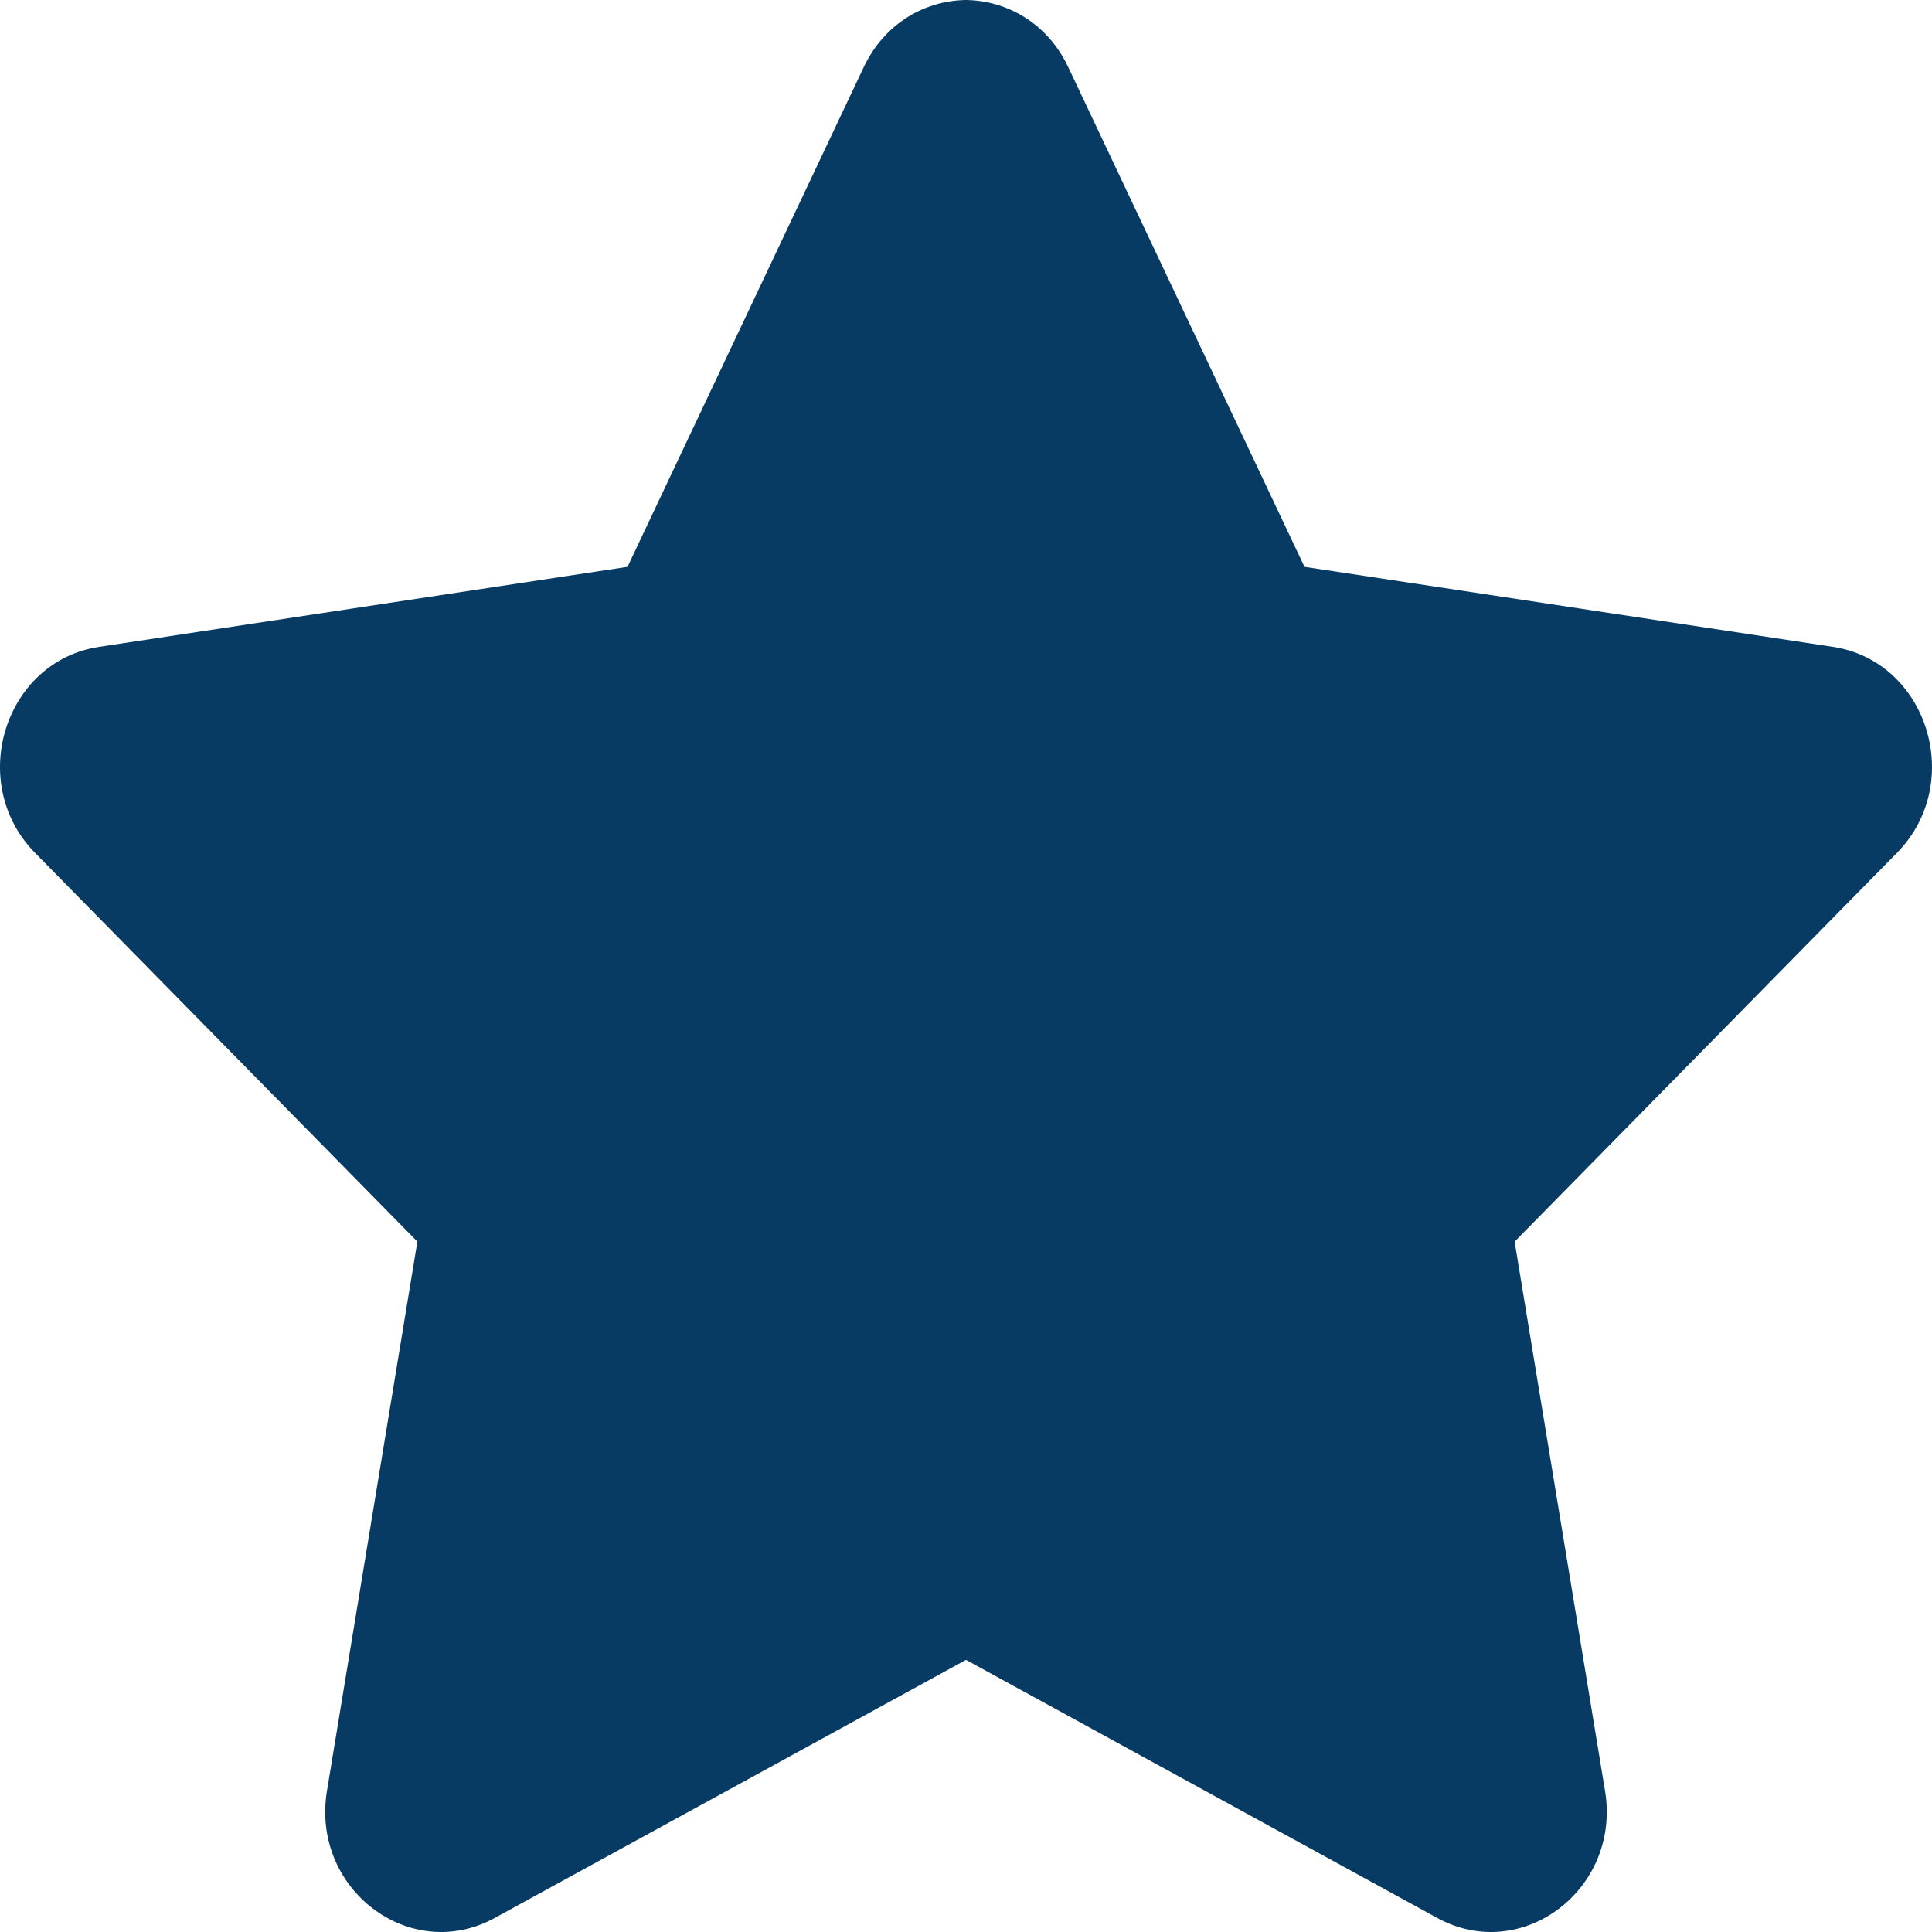
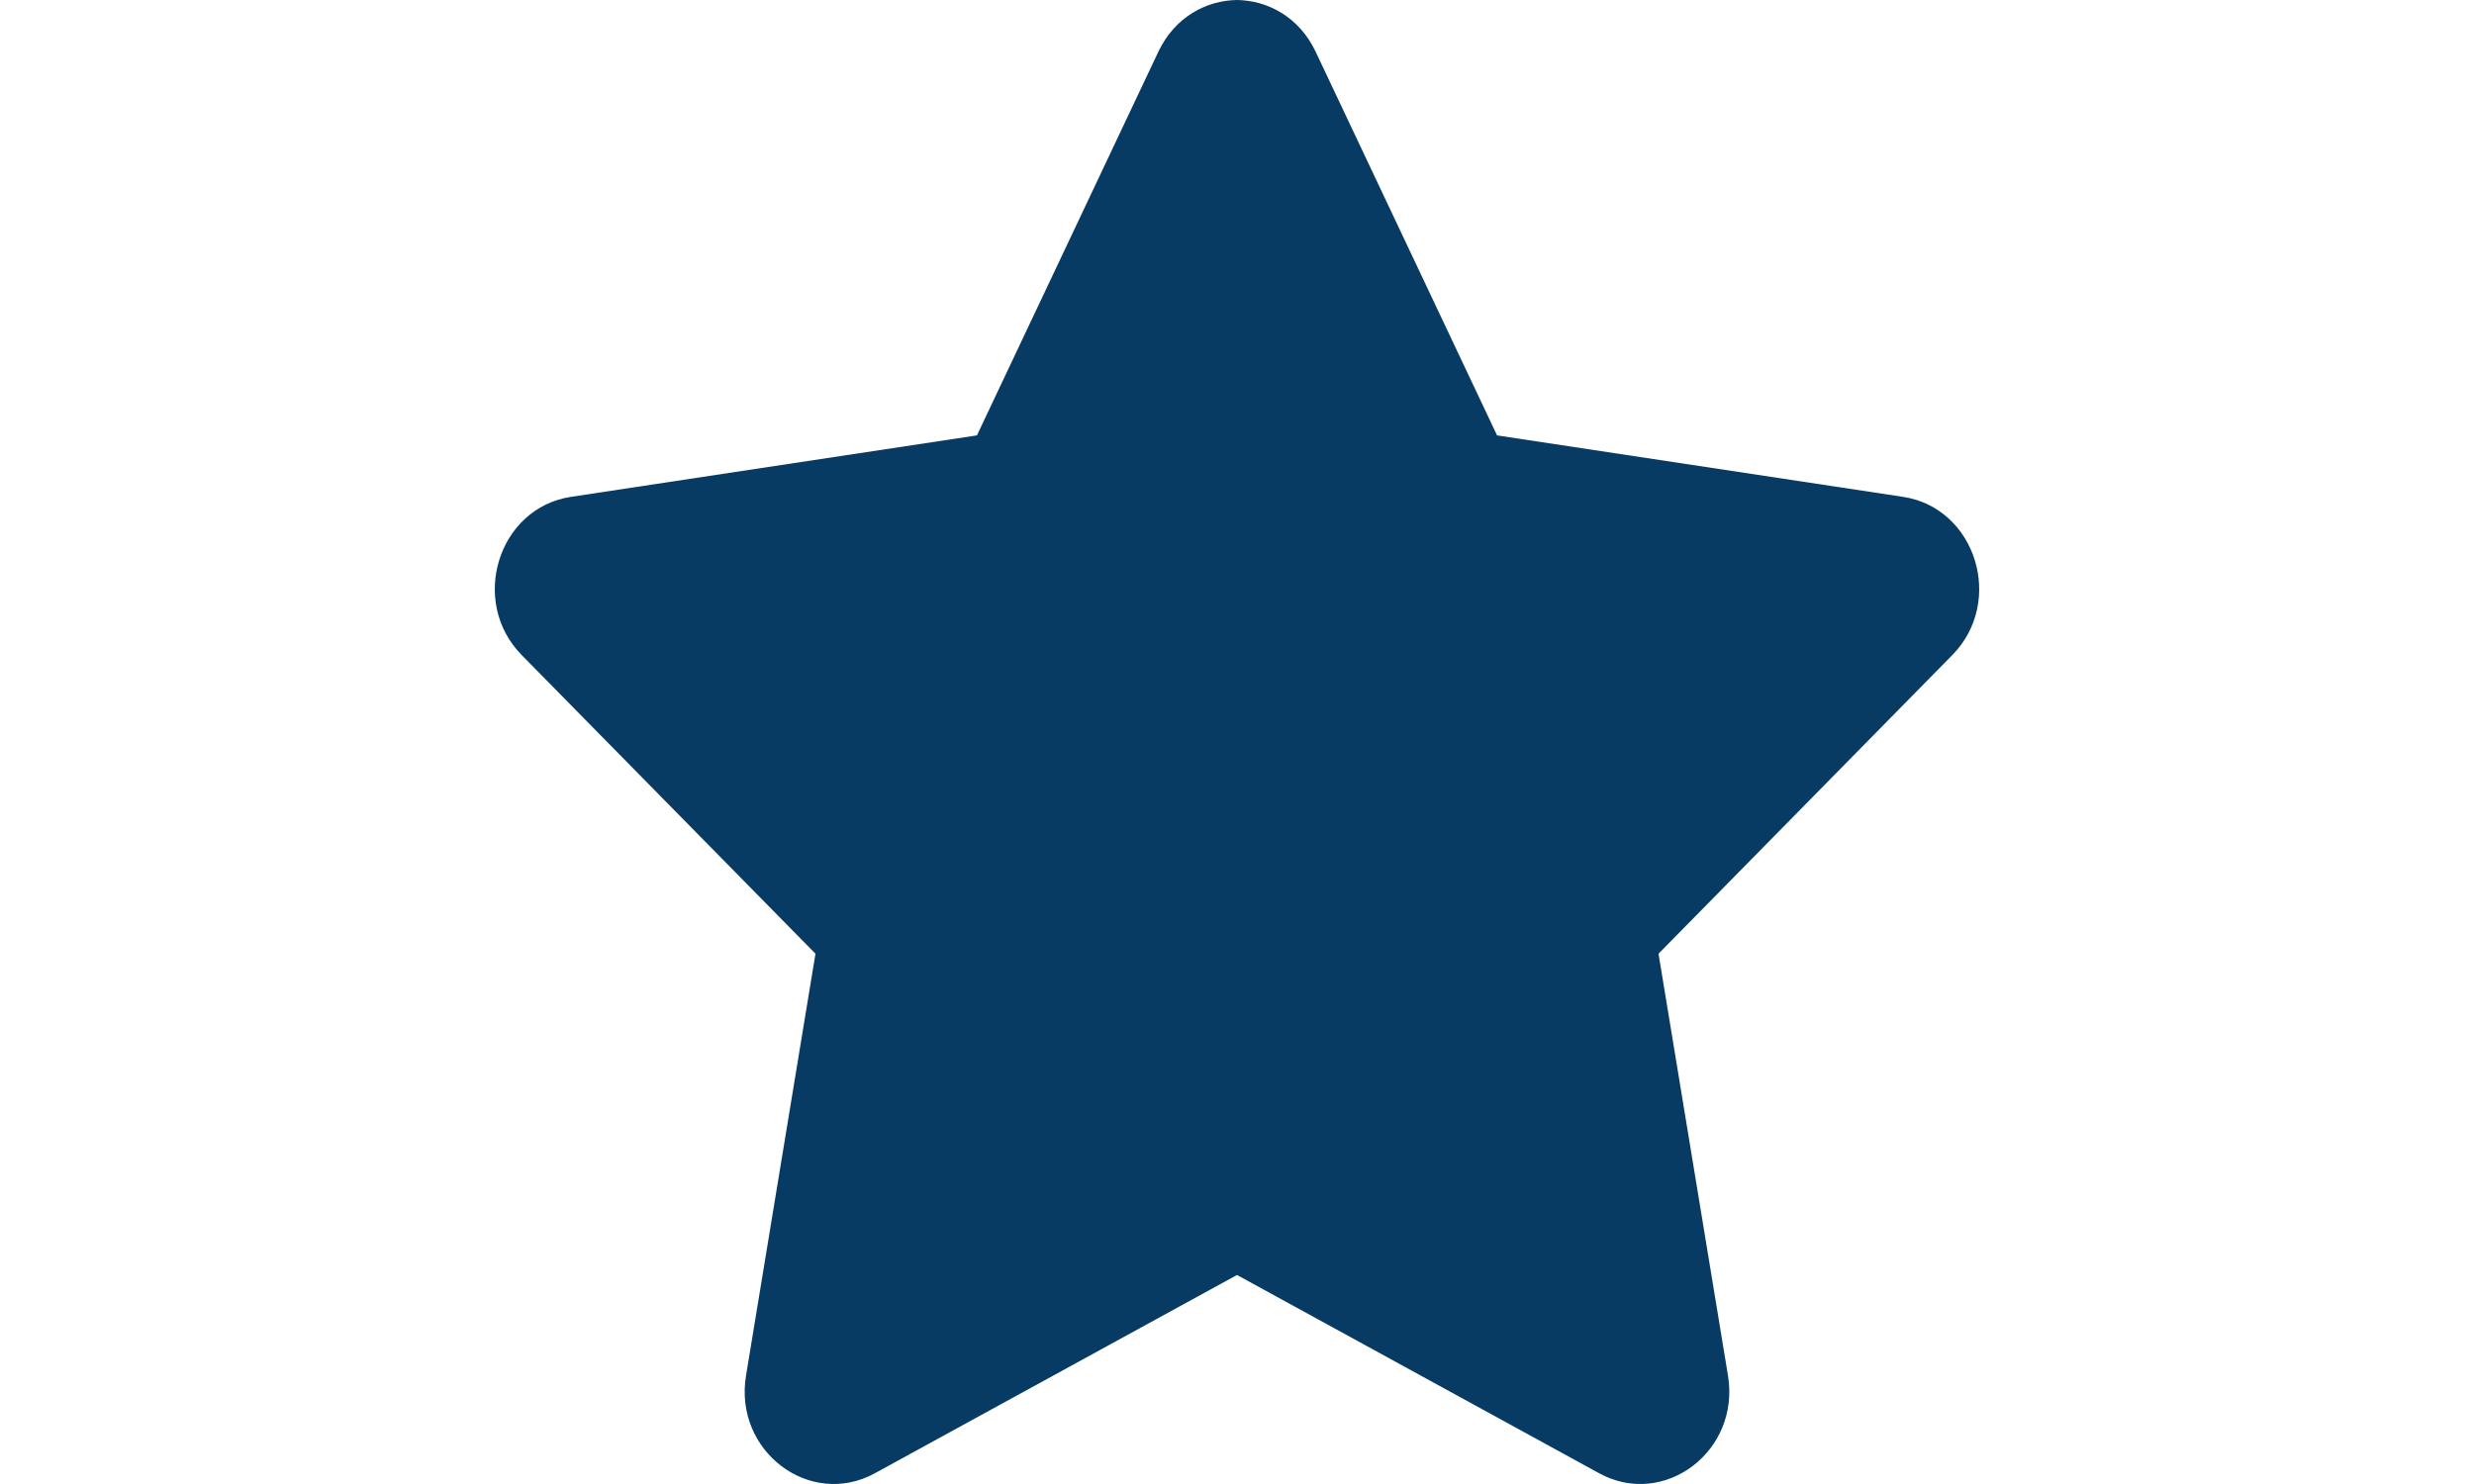
- <svg xmlns="http://www.w3.org/2000/svg" width="36" height="36" viewBox="0 0 36 36" fill="none">
-   <path d="M18.028 0C17.26 0 16.491 0.415 16.094 1.252L11.693 10.562L1.847 12.053C0.081 12.32 -0.627 14.592 0.654 15.893L7.777 23.136L6.093 33.368C5.789 35.203 7.643 36.603 9.22 35.738L18.028 30.914V0Z" fill="#083B63" />
-   <path d="M17.972 0C18.74 0 19.509 0.415 19.906 1.252L24.307 10.562L34.153 12.053C35.919 12.32 36.627 14.592 35.346 15.893L28.223 23.136L29.907 33.368C30.211 35.203 28.357 36.603 26.78 35.738L17.972 30.914V0Z" fill="#083B63" />
+ <svg xmlns="http://www.w3.org/2000/svg" width="60" height="36" viewBox="0 0 60 36" fill="none">
+   <path d="M30.028 0C29.26 0 28.491 0.415 28.094 1.252L23.693 10.562L13.847 12.053C12.081 12.32 11.373 14.592 12.654 15.893L19.777 23.136L18.093 33.368C17.789 35.203 19.643 36.603 21.22 35.738L30.028 30.914V0Z" fill="#083B63" />
+   <path d="M29.972 0C30.74 0 31.509 0.415 31.906 1.252L36.307 10.562L46.153 12.053C47.919 12.32 48.627 14.592 47.346 15.893L40.223 23.136L41.907 33.368C42.211 35.203 40.357 36.603 38.78 35.738L29.972 30.914V0Z" fill="#083B63" />
</svg>
